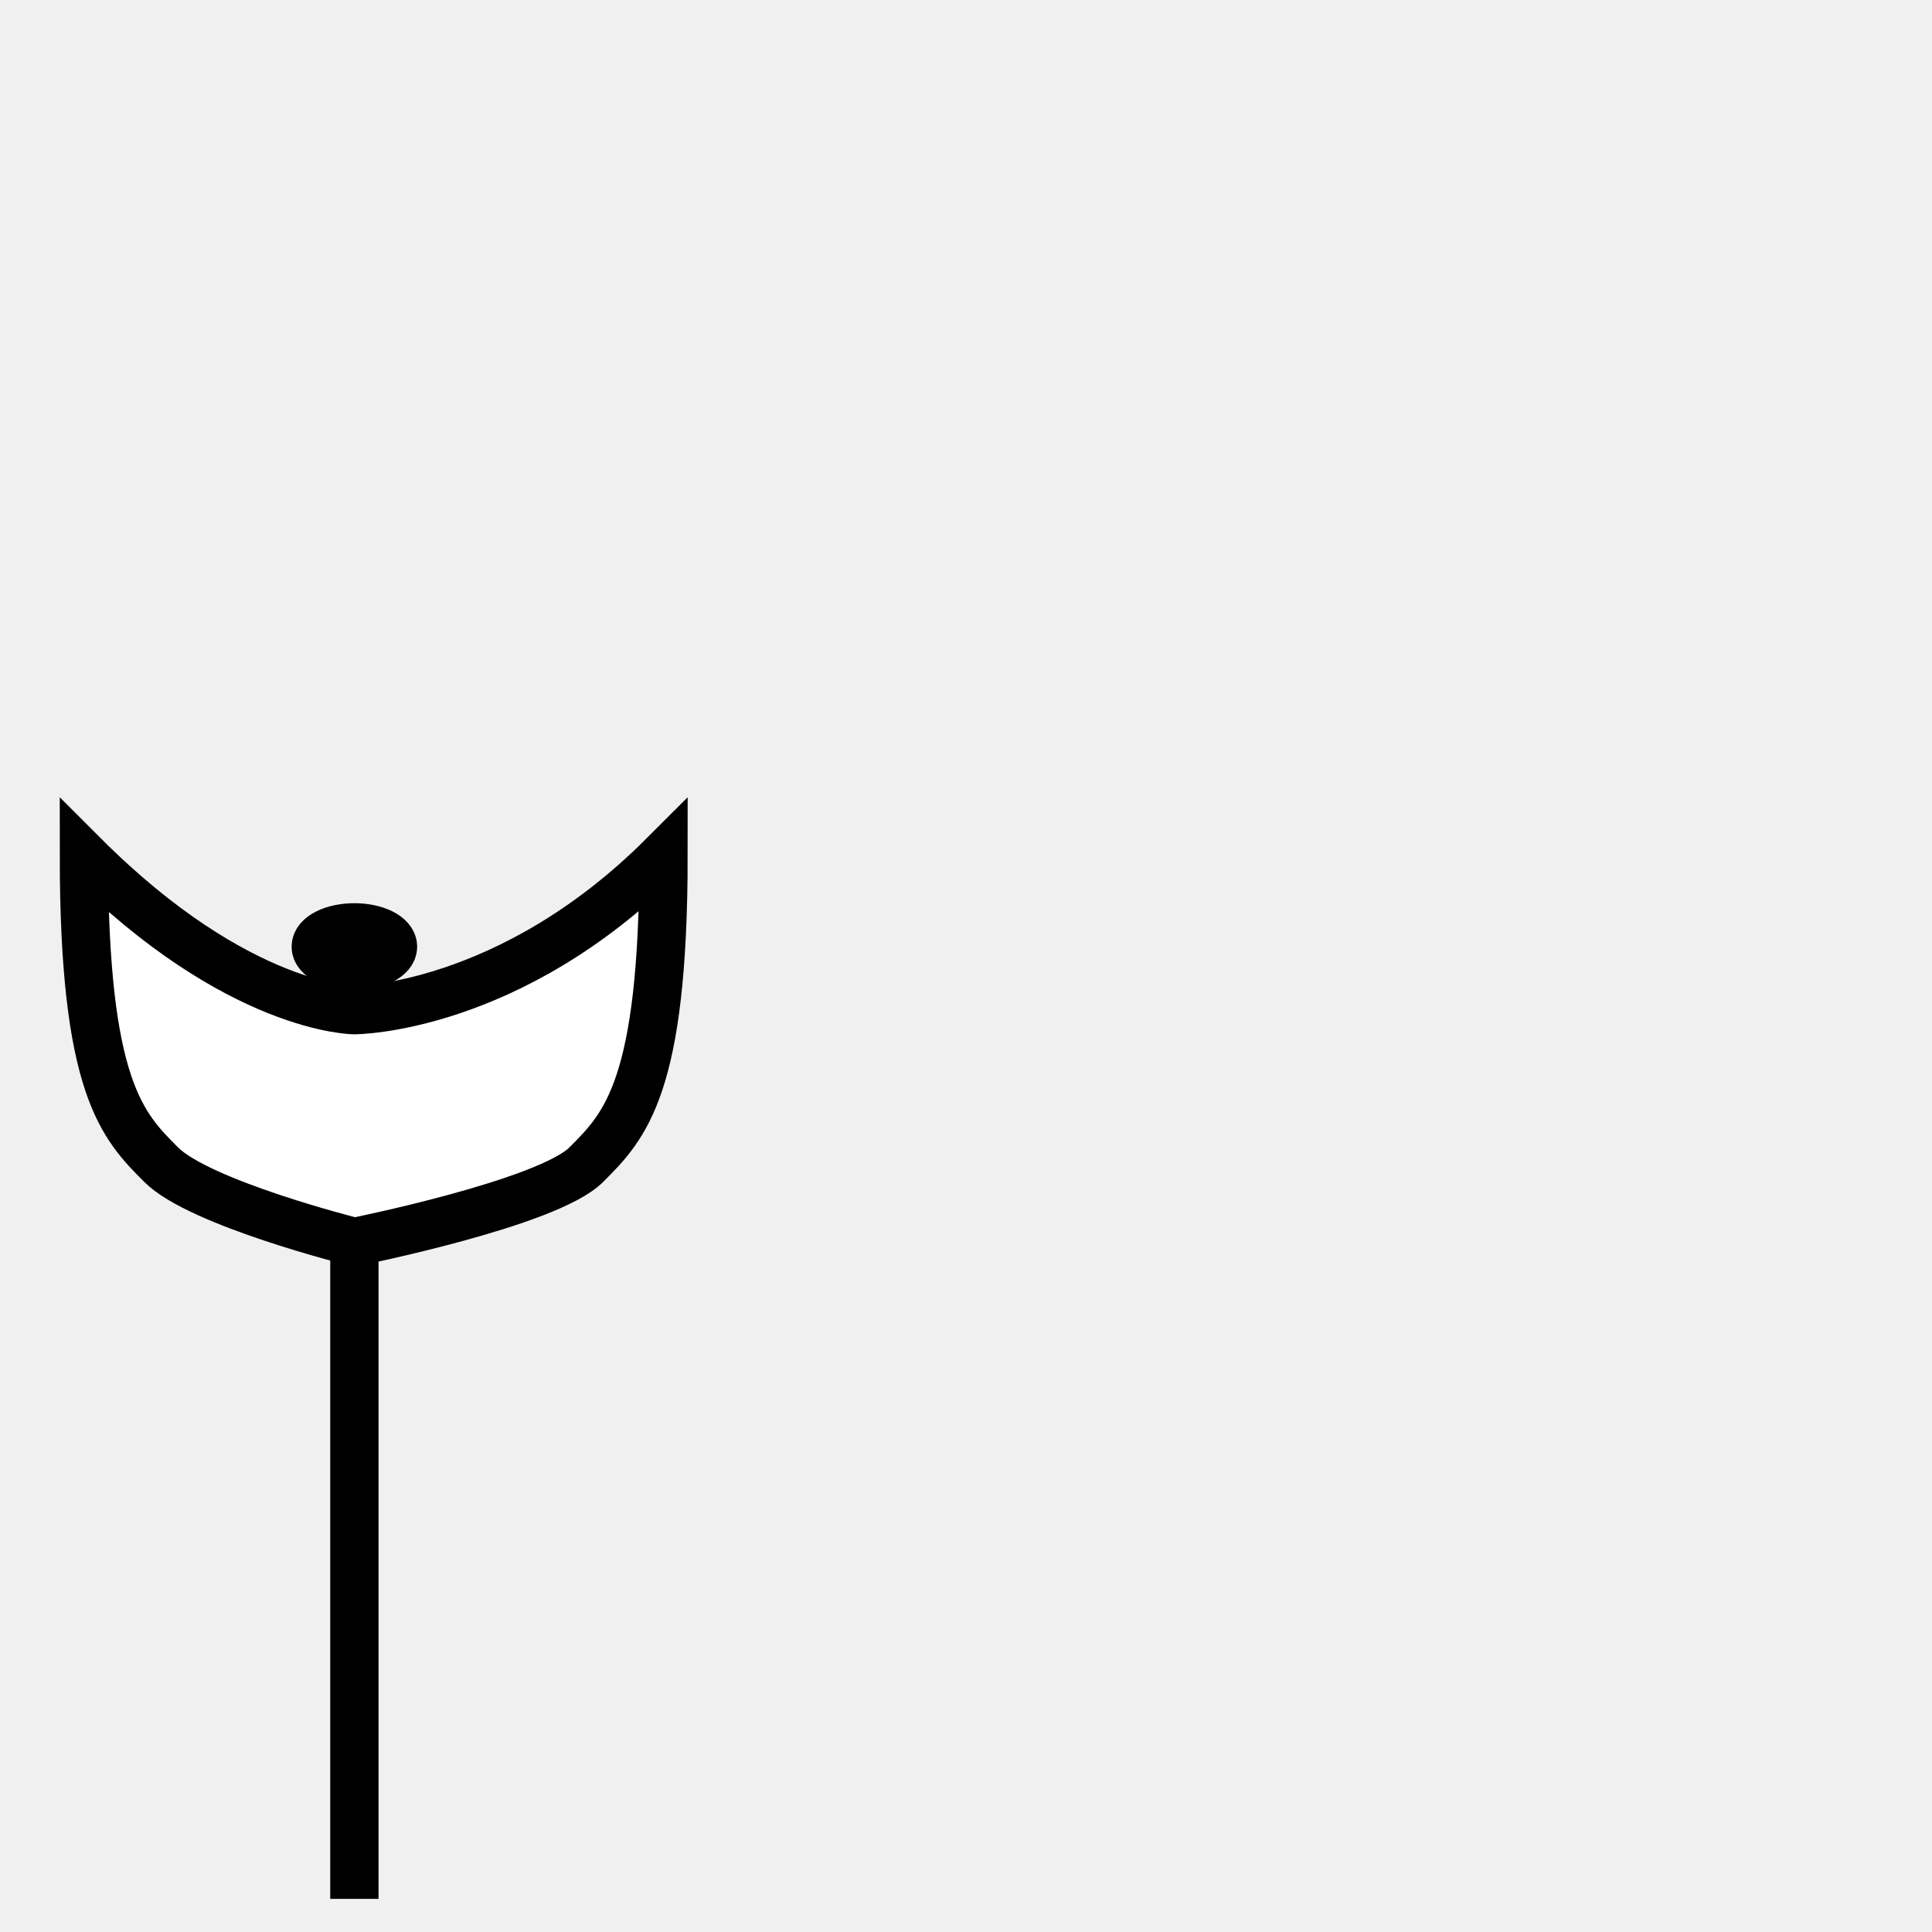
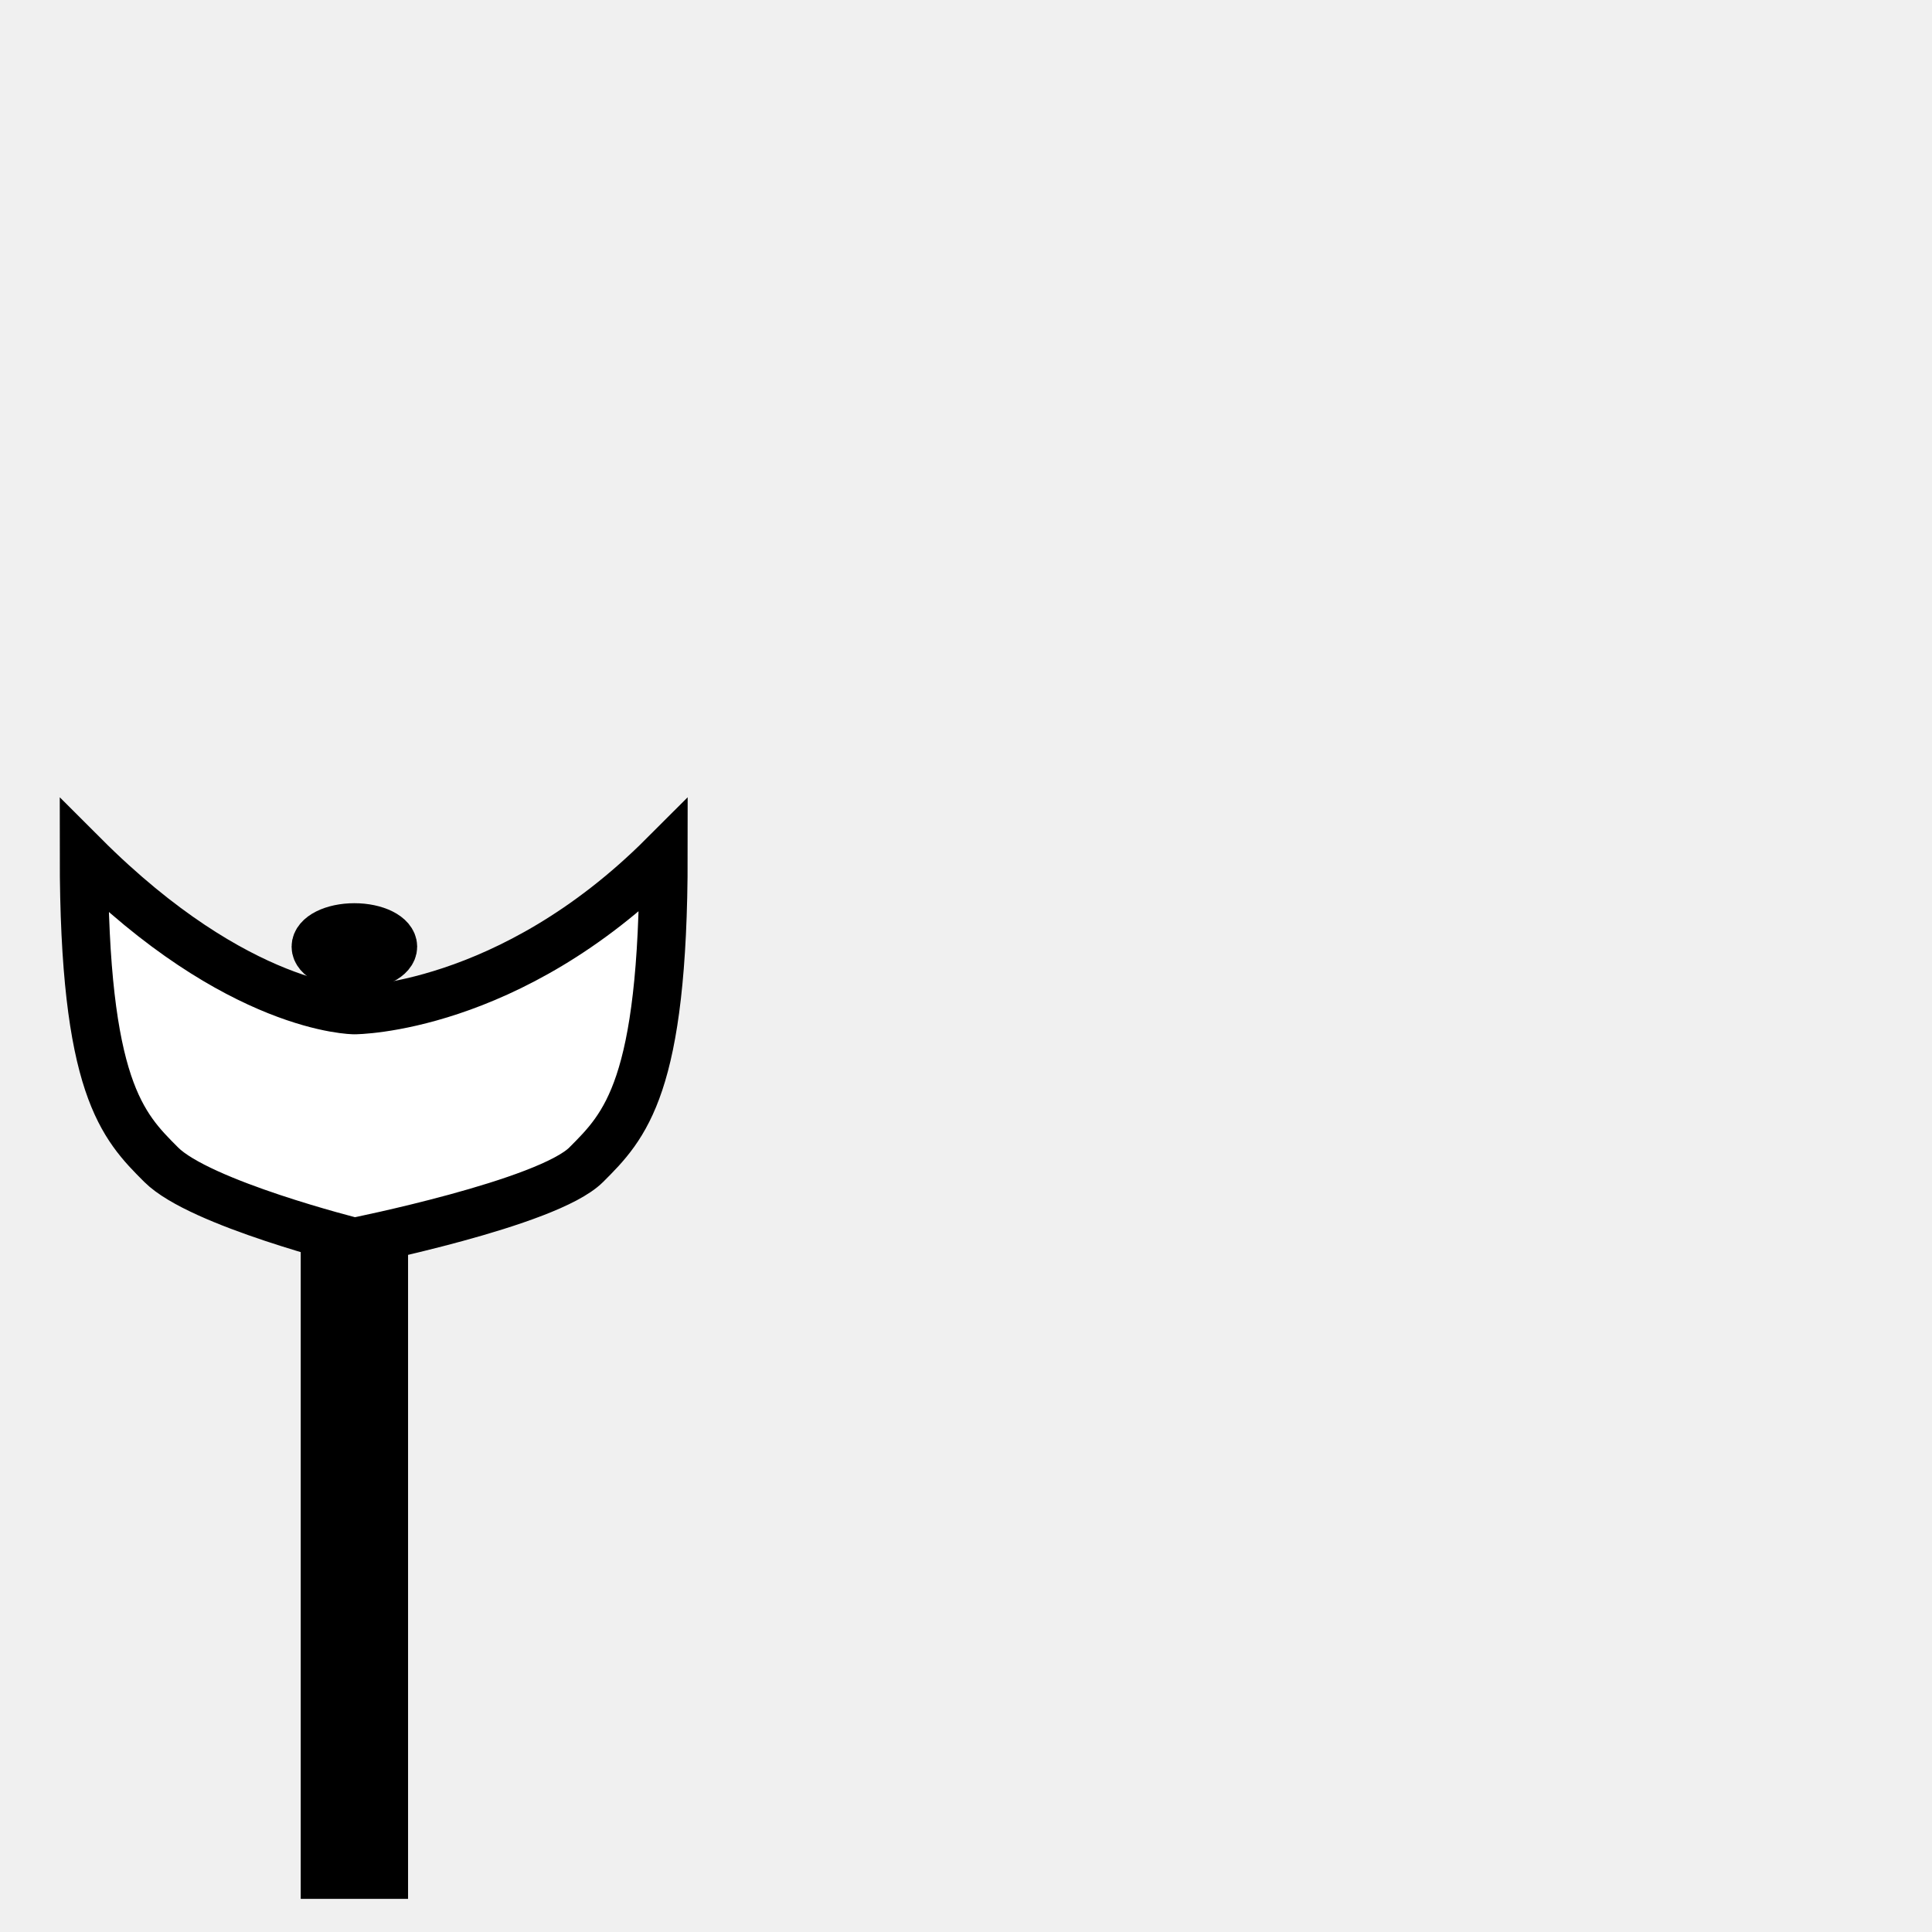
<svg xmlns="http://www.w3.org/2000/svg" xlink="http://www.w3.org/1999/xlink" width="100%" height="100%" viewBox="0 0 90 90" id="svg2" version="1.1" class="holy-staff-left" data-z="1200" data-slots="left-weapon" data-tags="left-hand+weapon">
  <defs id="defs4">
    <linearGradient href="#linearGradient5728-3" id="linearGradient5483" gradientUnits="userSpaceOnUse" x1="945" y1="310.258" x2="945" y2="388.8" gradientTransform="translate(-1170,962.3597)" />
    <linearGradient id="linearGradient5728-3">
      <stop style="stop-color:#000000;stop-opacity:1;" offset="0" id="stop5730-7" />
      <stop style="stop-color:#000000;stop-opacity:0;" offset="1" id="stop5732-3" />
    </linearGradient>
    <radialGradient href="#linearGradient4525" id="radialGradient4531" cx="33.561" cy="1181.407" fx="33.561" fy="1181.407" r="38.25" gradientTransform="matrix(1.411765,-0.9882361,0.8982903,1.283271,-1076.227,-300.9389)" gradientUnits="userSpaceOnUse" />
    <linearGradient id="linearGradient4525">
      <stop style="stop-color:#c8eeff;stop-opacity:1;" offset="0" id="stop4527" />
      <stop style="stop-color:#0091ff;stop-opacity:1;" offset="1" id="stop4529" />
    </linearGradient>
  </defs>
  <g id="layer1" class="staff" transform="translate(0,-962.3597)" style="display:inline">
-     <path style="fill:none;stroke:#000000;stroke-width:2.25;stroke-linecap:butt;stroke-linejoin:miter;stroke-miterlimit:4;stroke-opacity:1;stroke-dasharray:none" d="m 16.509,1014.816 0,36" id="path6457" />
+     <path style="fill:none;stroke:#000000;stroke-width:5;stroke-linecap:butt;stroke-linejoin:miter;stroke-miterlimit:4;stroke-opacity:1;stroke-dasharray:none" d="m 16.509,1014.816 0,36" id="path6457" />
    <path style="fill:#ffffff;fill-opacity:1;stroke:#000000;stroke-width:2.25;stroke-linecap:butt;stroke-linejoin:miter;stroke-miterlimit:4;stroke-opacity:1;stroke-dasharray:none" d="m 16.509,1020.216 c 0,0 9,-1.8 10.8,-3.6 1.8,-1.8 3.6,-3.6 3.6,-14.4 -7.2,7.2 -14.4,7.2 -14.4,7.2 0,0 -5.4,0 -12.6,-7.2 0,10.8 1.8,12.6 3.6,14.4 1.8,1.8 9,3.6 9,3.6 z" id="path6459" />
-     <path style="fill:none;fill-opacity:1;stroke:#000000;stroke-width:2.25;stroke-miterlimit:4;stroke-opacity:1;stroke-dasharray:none" id="path6461" d="m -340.2,305.1 a 1.8,0.9 0 1 1 -3.6,0 1.8,0.9 0 1 1 3.6,0 z" transform="translate(358.5087,701.3595)" />
+     <path style="fill:none;fill-opacity:1;stroke:#000000;stroke-width:2.25;stroke-miterlimit:4;stroke-opacity:1;stroke-dasharray:none" id="path6461" d="m -340.2,305.1 a 1.8,0.9 0 0 1 -1.8,0.9 1.8,0.9 0 0 1 -1.8,-0.9 1.8,0.9 0 0 1 1.8,-0.9 1.8,0.9 0 0 1 1.8,0.9 z" transform="translate(358.5087,701.3595)" />
  </g>
</svg>
